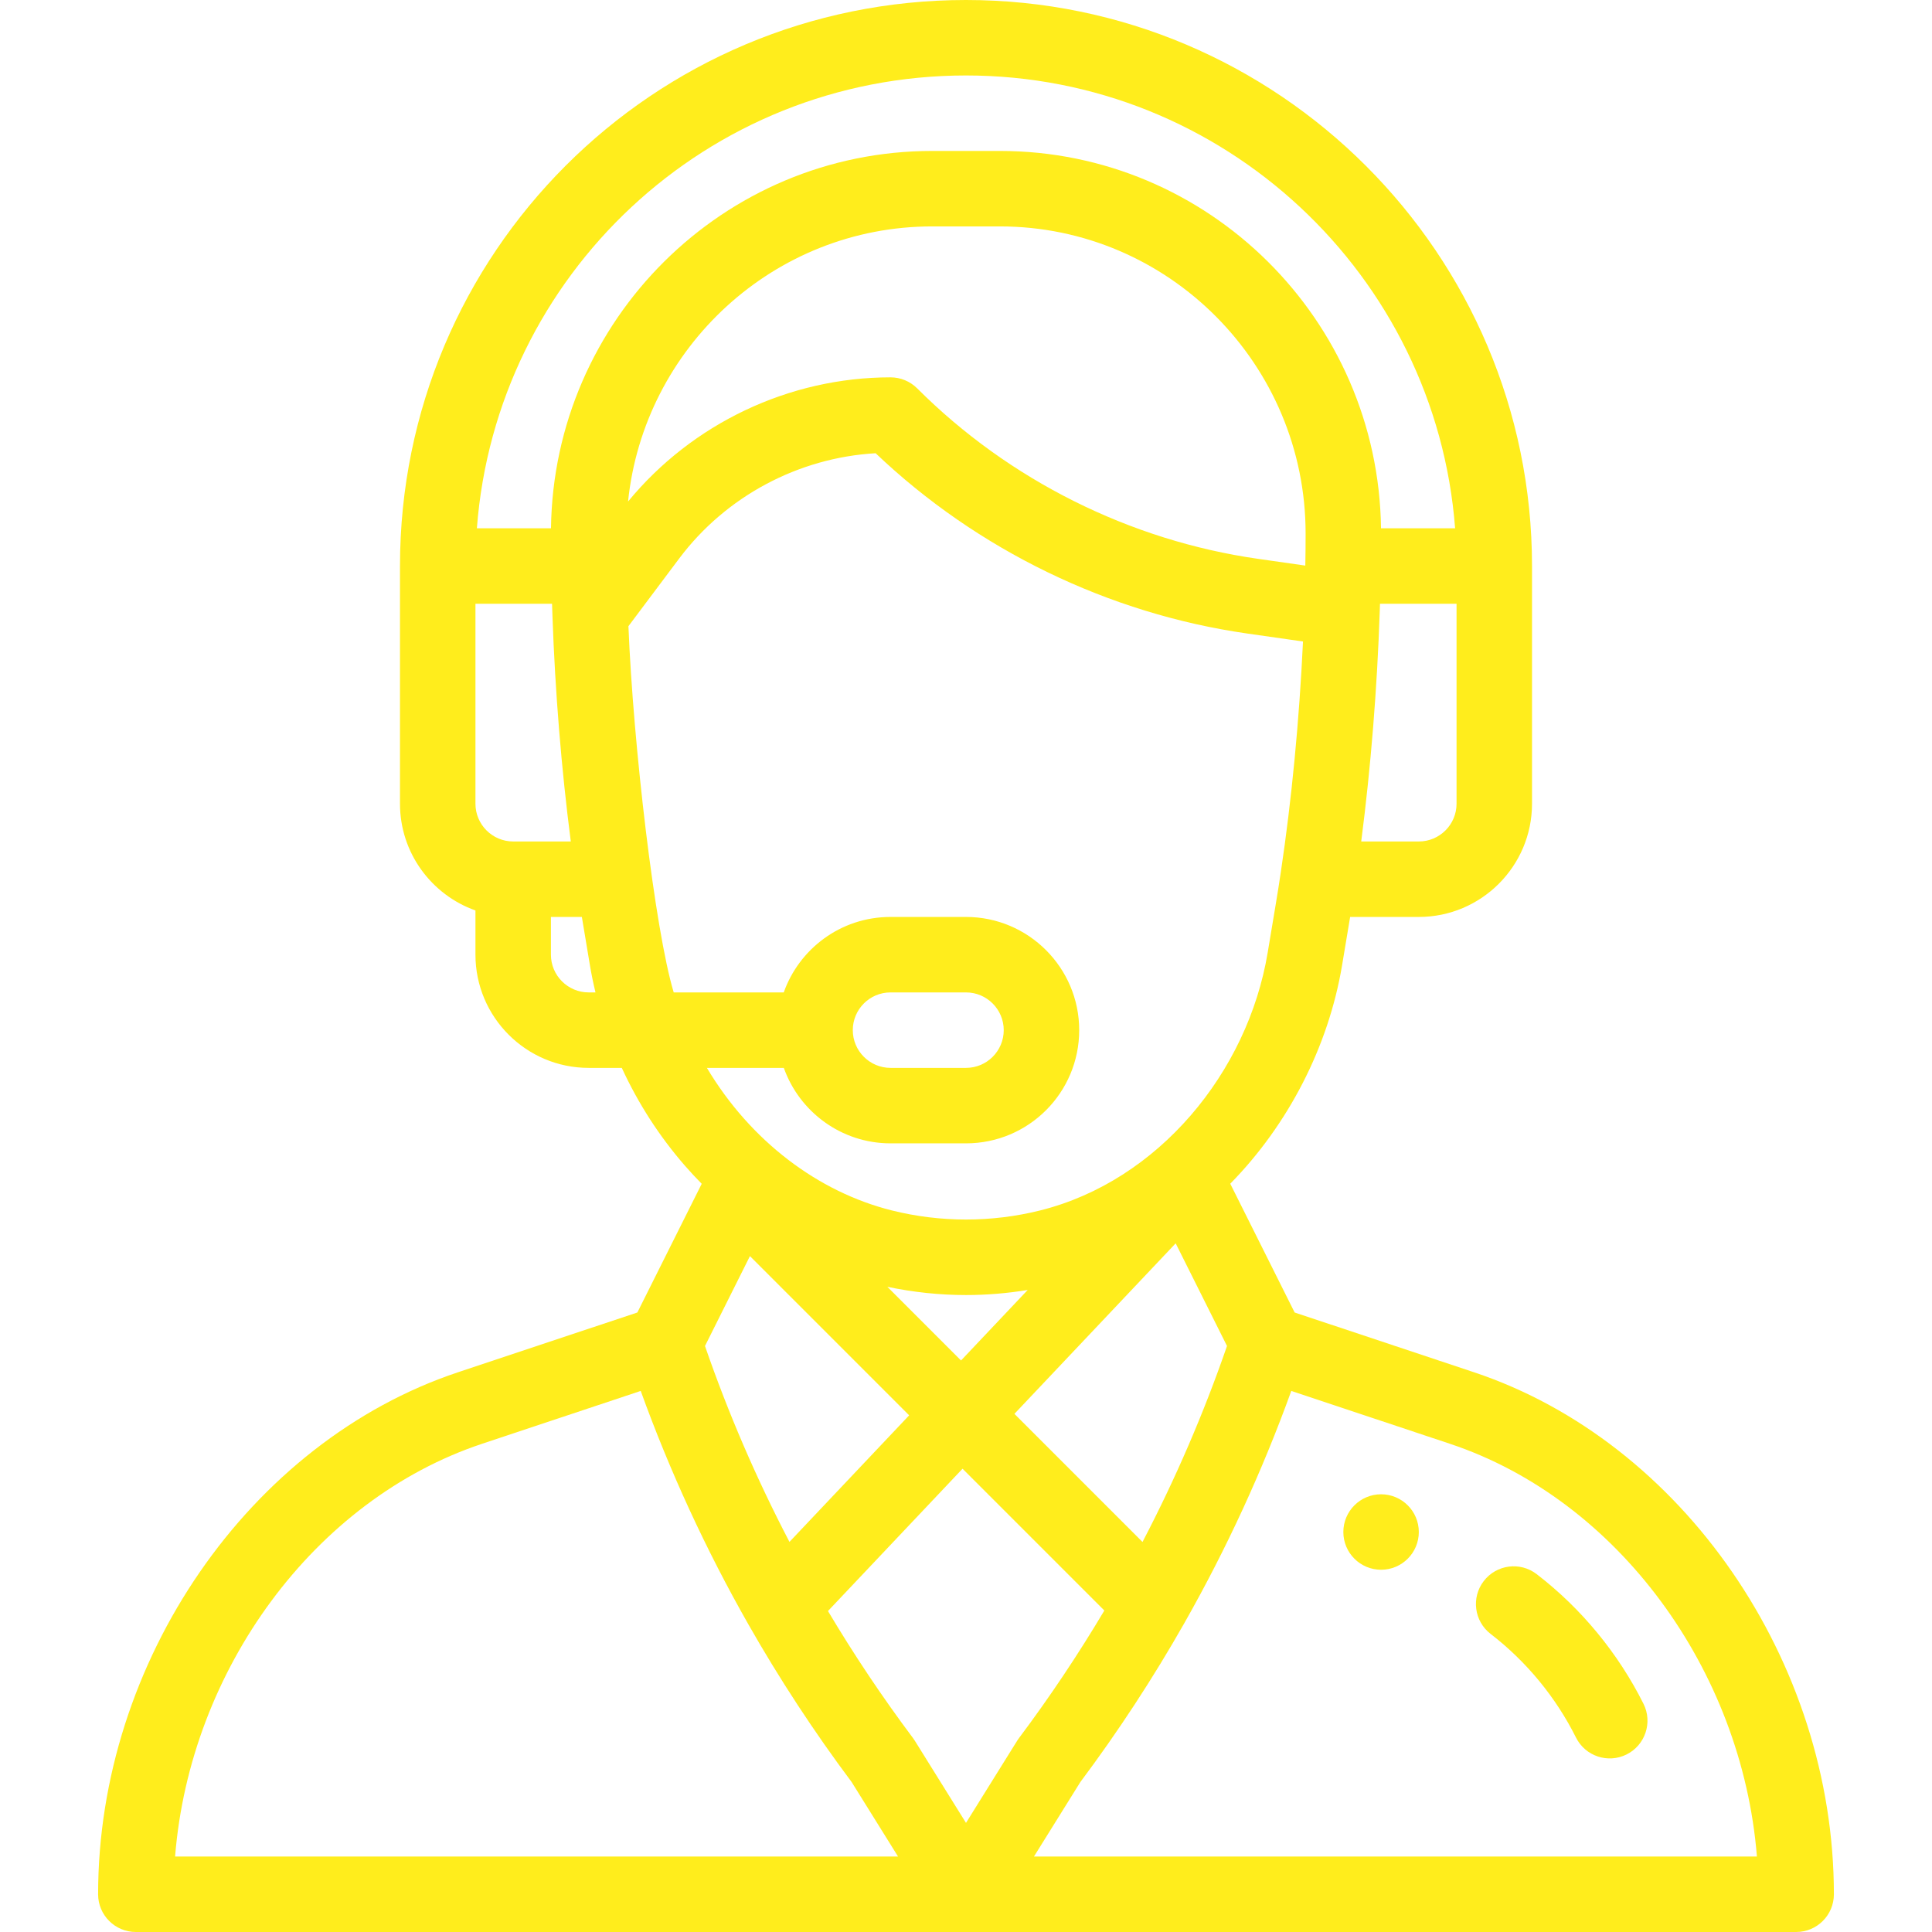
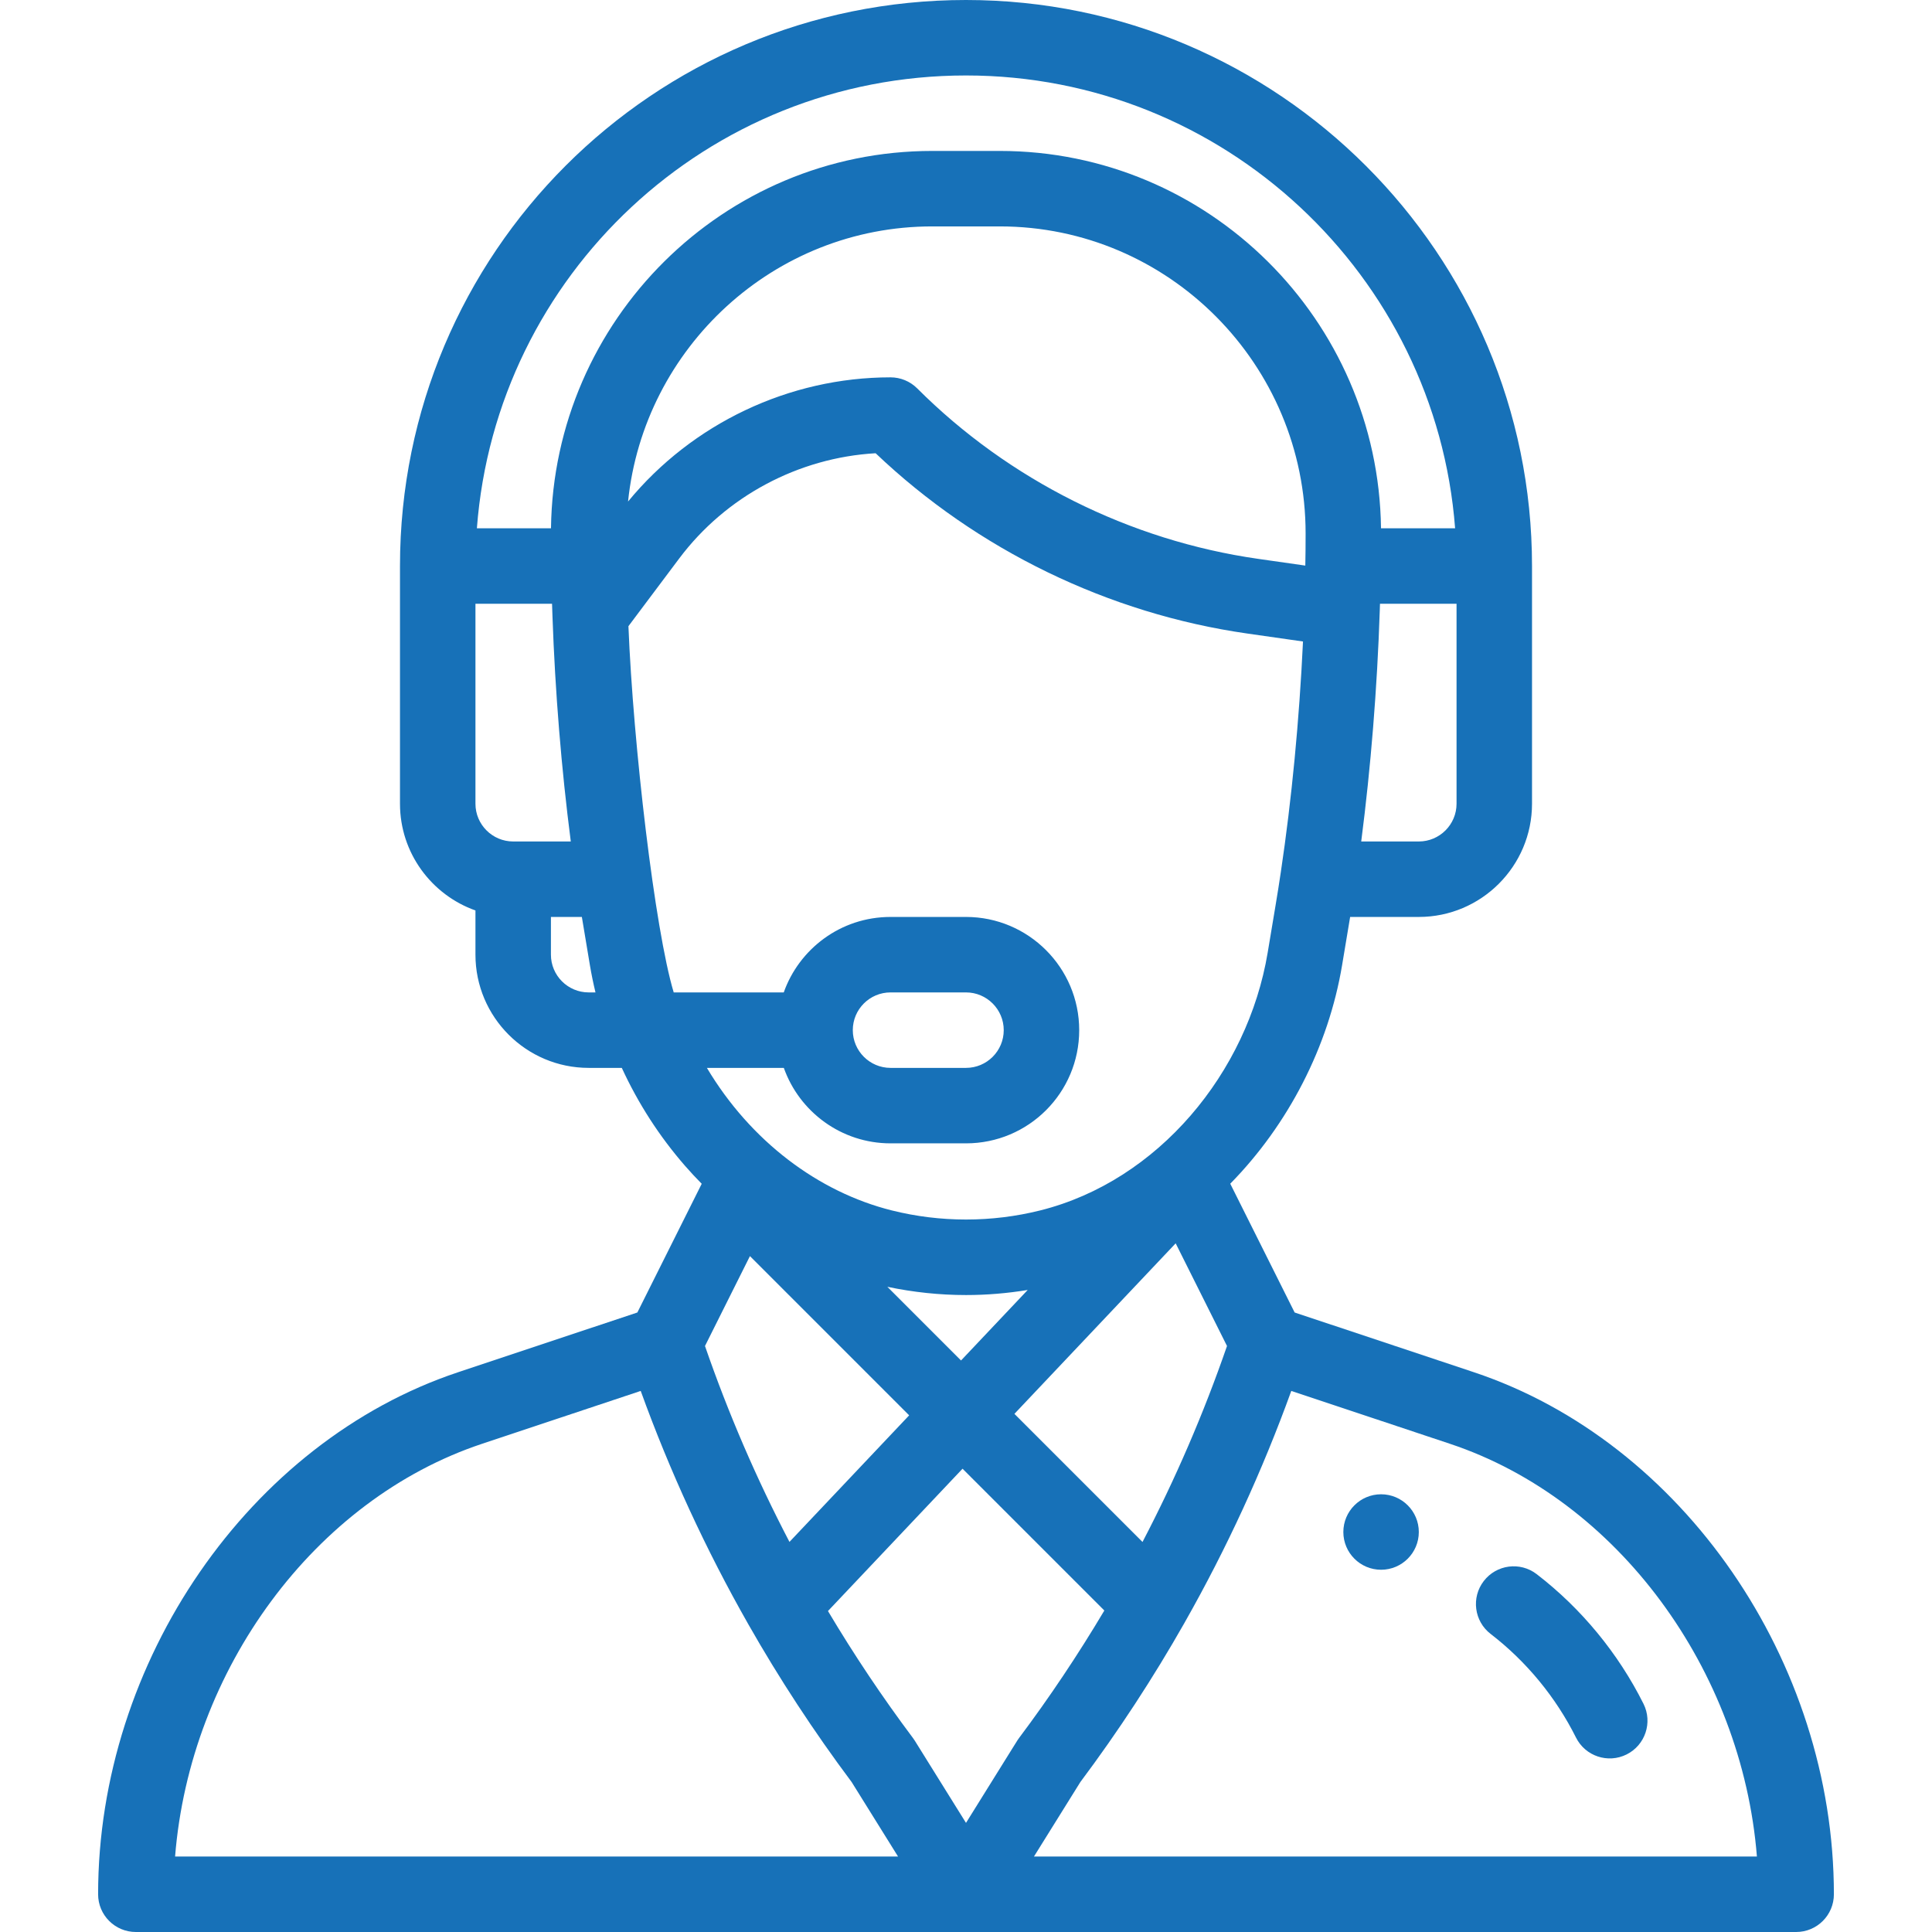
<svg xmlns="http://www.w3.org/2000/svg" version="1.1" id="Capa_1" x="0px" y="0px" viewBox="0 0 512 512" style="enable-background:new 0 0 512 512;" xml:space="preserve" width="512" height="512">
  <g>
    <g>
      <g>
-         <path d="M366,396c-5.52,0-10,4.48-10,10c0,5.52,4.48,10,10,10c5.52,0,10-4.48,10-10C376,400.48,371.52,396,366,396z" data-original="#000000" class="active-path" style="fill:#FFED1C" data-old_color="#000000" />
+         <path d="M366,396c-5.52,0-10,4.48-10,10c0,5.52,4.48,10,10,10c5.52,0,10-4.48,10-10C376,400.48,371.52,396,366,396z" data-original="#000000" class="active-path" style="fill:#1771B8" data-old_color="#000000" />
      </g>
    </g>
    <g>
      <g>
-         <path d="M390.622,363.663l-47.53-15.84l-17.063-34.127c15.372-15.646,26.045-36.348,29.644-57.941L357.801,243H376    c16.542,0,30-13.458,30-30v-63C406,67.29,338.71,0,256,0c-82.922,0-150,67.097-150,150v63c0,13.036,8.361,24.152,20,28.28V253    c0,16.542,13.458,30,30,30h8.782c4.335,9.417,9.946,18.139,16.774,25.974c1.416,1.628,2.893,3.206,4.406,4.741l-17.054,34.108    l-47.531,15.841C66.112,382.092,26,440.271,26,502c0,5.523,4.477,10,10,10h440c5.522,0,10-4.477,10-10    C486,440.271,445.889,382.092,390.622,363.663z M386,213c0,5.514-4.486,10-10,10h-15.262c2.542-19.69,4.236-40.643,4.917-61.28    c0.02-0.582,0.036-1.148,0.054-1.72H386V213z M136,223c-5.514,0-10-4.486-10-10v-53h20.298c0.033,1.043,0.068,2.091,0.107,3.146    c0.001,0.036,0.003,0.071,0.004,0.107c0,0.003,0,0.006,0,0.009c0.7,20.072,2.372,40.481,4.856,59.737H136V223z M156,263    c-5.514,0-10-4.486-10-10v-10h8.198l2.128,12.759c0.406,2.425,0.905,4.841,1.482,7.241H156z M146.017,140H126.38    C131.445,72.979,187.377,20,256,20c68.318,0,124.496,52.972,129.619,120h-19.635c-0.72-55.227-45.693-100-101.033-100h-17.9    C191.712,40,146.736,84.773,146.017,140z M247.05,60h17.9c44.809,0,81.076,36.651,81.05,81.41c0,3.147-0.025,5.887-0.078,8.38    c0,0.032-0.001,0.065-0.001,0.098l-12.508-1.787c-33.98-4.852-66.064-20.894-90.342-45.172C241.195,101.054,238.652,100,236,100    c-26.856,0-52.564,12.236-69.558,32.908C170.63,92.189,205.053,60,247.05,60z M178.54,263c-5.006-16.653-10.734-65.653-12-97.053    l13.459-17.946c12.361-16.476,31.592-26.713,52.049-27.888c26.917,25.616,61.739,42.532,98.537,47.786l14.722,2.104    c-0.984,20.885-2.995,41.843-5.876,61.118c-0.001,0.006-0.002,0.013-0.003,0.02c-0.916,6.197-1.638,10.185-3.482,21.324    c-5.296,31.765-28.998,60.49-60.287,68.313c-12.877,3.215-26.443,3.214-39.313,0c-19.537-4.884-37.451-18.402-49.012-37.778    h20.386c4.128,11.639,15.243,20,28.28,20h20c16.575,0,30-13.424,30-30c0-16.542-13.458-30-30-30h-20    c-13.327,0-24.278,8.608-28.297,20H178.54z M235.159,341.016c6.859,1.445,13.852,2.184,20.841,2.184    c5.471,0,10.943-0.458,16.353-1.346l-17.67,18.687L235.159,341.016z M240.935,375.079l-31.718,33.542    c-8.732-16.714-16.235-34.109-22.389-51.917l11.911-23.822L240.935,375.079z M311.566,329.494l13.604,27.209    c-6.164,17.838-13.669,35.239-22.392,51.933l-33.948-33.948L311.566,329.494z M226,273c0-5.521,4.478-10,10-10h20    c5.514,0,10,4.486,10,10c0,5.522-4.479,10-10,10h-20C230.486,283,226,278.514,226,273z M46.4,492    c3.963-49.539,36.932-94.567,81.302-109.363l42.094-14.028c7.712,21.325,17.266,42.052,28.463,61.74    c0.019,0.034,0.037,0.068,0.056,0.101c0,0.001,0.001,0.001,0.001,0.002c8.181,14.389,17.389,28.45,27.372,41.799L237.99,492H46.4z     M256,483.086l-13.562-21.773c-0.152-0.244-0.314-0.481-0.486-0.711c-8.098-10.802-15.652-22.099-22.532-33.662l35.663-37.714    l37.578,37.578c-6.926,11.647-14.506,22.991-22.611,33.796C269.56,461.253,270.255,460.224,256,483.086z M274.01,492    l12.301-19.748c10.027-13.4,19.301-27.574,27.564-42.132c0.05-0.088,0.097-0.178,0.147-0.266c0.006-0.011,0.012-0.021,0.018-0.032    c11.055-19.5,20.509-40.047,28.164-61.213l42.093,14.028c44.371,14.796,77.34,59.824,81.303,109.363H274.01z" data-original="#000000" class="active-path" style="fill:#FFED1C" data-old_color="#000000" />
+         <path d="M390.622,363.663l-47.53-15.84l-17.063-34.127c15.372-15.646,26.045-36.348,29.644-57.941L357.801,243H376    c16.542,0,30-13.458,30-30v-63C406,67.29,338.71,0,256,0c-82.922,0-150,67.097-150,150v63c0,13.036,8.361,24.152,20,28.28V253    c0,16.542,13.458,30,30,30h8.782c4.335,9.417,9.946,18.139,16.774,25.974c1.416,1.628,2.893,3.206,4.406,4.741l-17.054,34.108    l-47.531,15.841C66.112,382.092,26,440.271,26,502c0,5.523,4.477,10,10,10h440c5.522,0,10-4.477,10-10    C486,440.271,445.889,382.092,390.622,363.663z M386,213c0,5.514-4.486,10-10,10h-15.262c2.542-19.69,4.236-40.643,4.917-61.28    c0.02-0.582,0.036-1.148,0.054-1.72H386V213z M136,223c-5.514,0-10-4.486-10-10v-53h20.298c0.033,1.043,0.068,2.091,0.107,3.146    c0.001,0.036,0.003,0.071,0.004,0.107c0,0.003,0,0.006,0,0.009c0.7,20.072,2.372,40.481,4.856,59.737H136V223z M156,263    c-5.514,0-10-4.486-10-10v-10h8.198l2.128,12.759c0.406,2.425,0.905,4.841,1.482,7.241H156z M146.017,140H126.38    C131.445,72.979,187.377,20,256,20c68.318,0,124.496,52.972,129.619,120h-19.635c-0.72-55.227-45.693-100-101.033-100h-17.9    C191.712,40,146.736,84.773,146.017,140z M247.05,60h17.9c44.809,0,81.076,36.651,81.05,81.41c0,3.147-0.025,5.887-0.078,8.38    c0,0.032-0.001,0.065-0.001,0.098l-12.508-1.787c-33.98-4.852-66.064-20.894-90.342-45.172C241.195,101.054,238.652,100,236,100    c-26.856,0-52.564,12.236-69.558,32.908C170.63,92.189,205.053,60,247.05,60z M178.54,263c-5.006-16.653-10.734-65.653-12-97.053    l13.459-17.946c12.361-16.476,31.592-26.713,52.049-27.888c26.917,25.616,61.739,42.532,98.537,47.786l14.722,2.104    c-0.984,20.885-2.995,41.843-5.876,61.118c-0.001,0.006-0.002,0.013-0.003,0.02c-0.916,6.197-1.638,10.185-3.482,21.324    c-5.296,31.765-28.998,60.49-60.287,68.313c-12.877,3.215-26.443,3.214-39.313,0c-19.537-4.884-37.451-18.402-49.012-37.778    h20.386c4.128,11.639,15.243,20,28.28,20h20c16.575,0,30-13.424,30-30c0-16.542-13.458-30-30-30h-20    c-13.327,0-24.278,8.608-28.297,20H178.54z M235.159,341.016c6.859,1.445,13.852,2.184,20.841,2.184    c5.471,0,10.943-0.458,16.353-1.346l-17.67,18.687L235.159,341.016z M240.935,375.079l-31.718,33.542    c-8.732-16.714-16.235-34.109-22.389-51.917l11.911-23.822L240.935,375.079z M311.566,329.494l13.604,27.209    c-6.164,17.838-13.669,35.239-22.392,51.933l-33.948-33.948L311.566,329.494z M226,273c0-5.521,4.478-10,10-10h20    c5.514,0,10,4.486,10,10c0,5.522-4.479,10-10,10h-20C230.486,283,226,278.514,226,273z M46.4,492    c3.963-49.539,36.932-94.567,81.302-109.363l42.094-14.028c7.712,21.325,17.266,42.052,28.463,61.74    c0.019,0.034,0.037,0.068,0.056,0.101c0,0.001,0.001,0.001,0.001,0.002c8.181,14.389,17.389,28.45,27.372,41.799L237.99,492H46.4z     M256,483.086l-13.562-21.773c-0.152-0.244-0.314-0.481-0.486-0.711c-8.098-10.802-15.652-22.099-22.532-33.662l35.663-37.714    l37.578,37.578c-6.926,11.647-14.506,22.991-22.611,33.796C269.56,461.253,270.255,460.224,256,483.086z M274.01,492    l12.301-19.748c10.027-13.4,19.301-27.574,27.564-42.132c0.05-0.088,0.097-0.178,0.147-0.266c0.006-0.011,0.012-0.021,0.018-0.032    c11.055-19.5,20.509-40.047,28.164-61.213l42.093,14.028c44.371,14.796,77.34,59.824,81.303,109.363H274.01z" data-original="#000000" class="active-path" style="fill:#1771B8" data-old_color="#000000" />
      </g>
    </g>
    <g>
      <g>
-         <path d="M435.546,451.531c-6.683-13.377-16.472-25.261-28.309-34.367c-4.378-3.369-10.656-2.55-14.023,1.828    c-3.368,4.378-2.549,10.656,1.828,14.024c9.454,7.273,17.272,16.766,22.611,27.453c2.473,4.949,8.483,6.941,13.415,4.477    C436.008,462.478,438.013,456.472,435.546,451.531z" data-original="#000000" class="active-path" style="fill:#FFED1C" data-old_color="#000000" />
+         <path d="M435.546,451.531c-6.683-13.377-16.472-25.261-28.309-34.367c-4.378-3.369-10.656-2.55-14.023,1.828    c-3.368,4.378-2.549,10.656,1.828,14.024c9.454,7.273,17.272,16.766,22.611,27.453c2.473,4.949,8.483,6.941,13.415,4.477    C436.008,462.478,438.013,456.472,435.546,451.531z" data-original="#000000" class="active-path" style="fill:#1771B8" data-old_color="#000000" />
      </g>
    </g>
  </g>
</svg>
